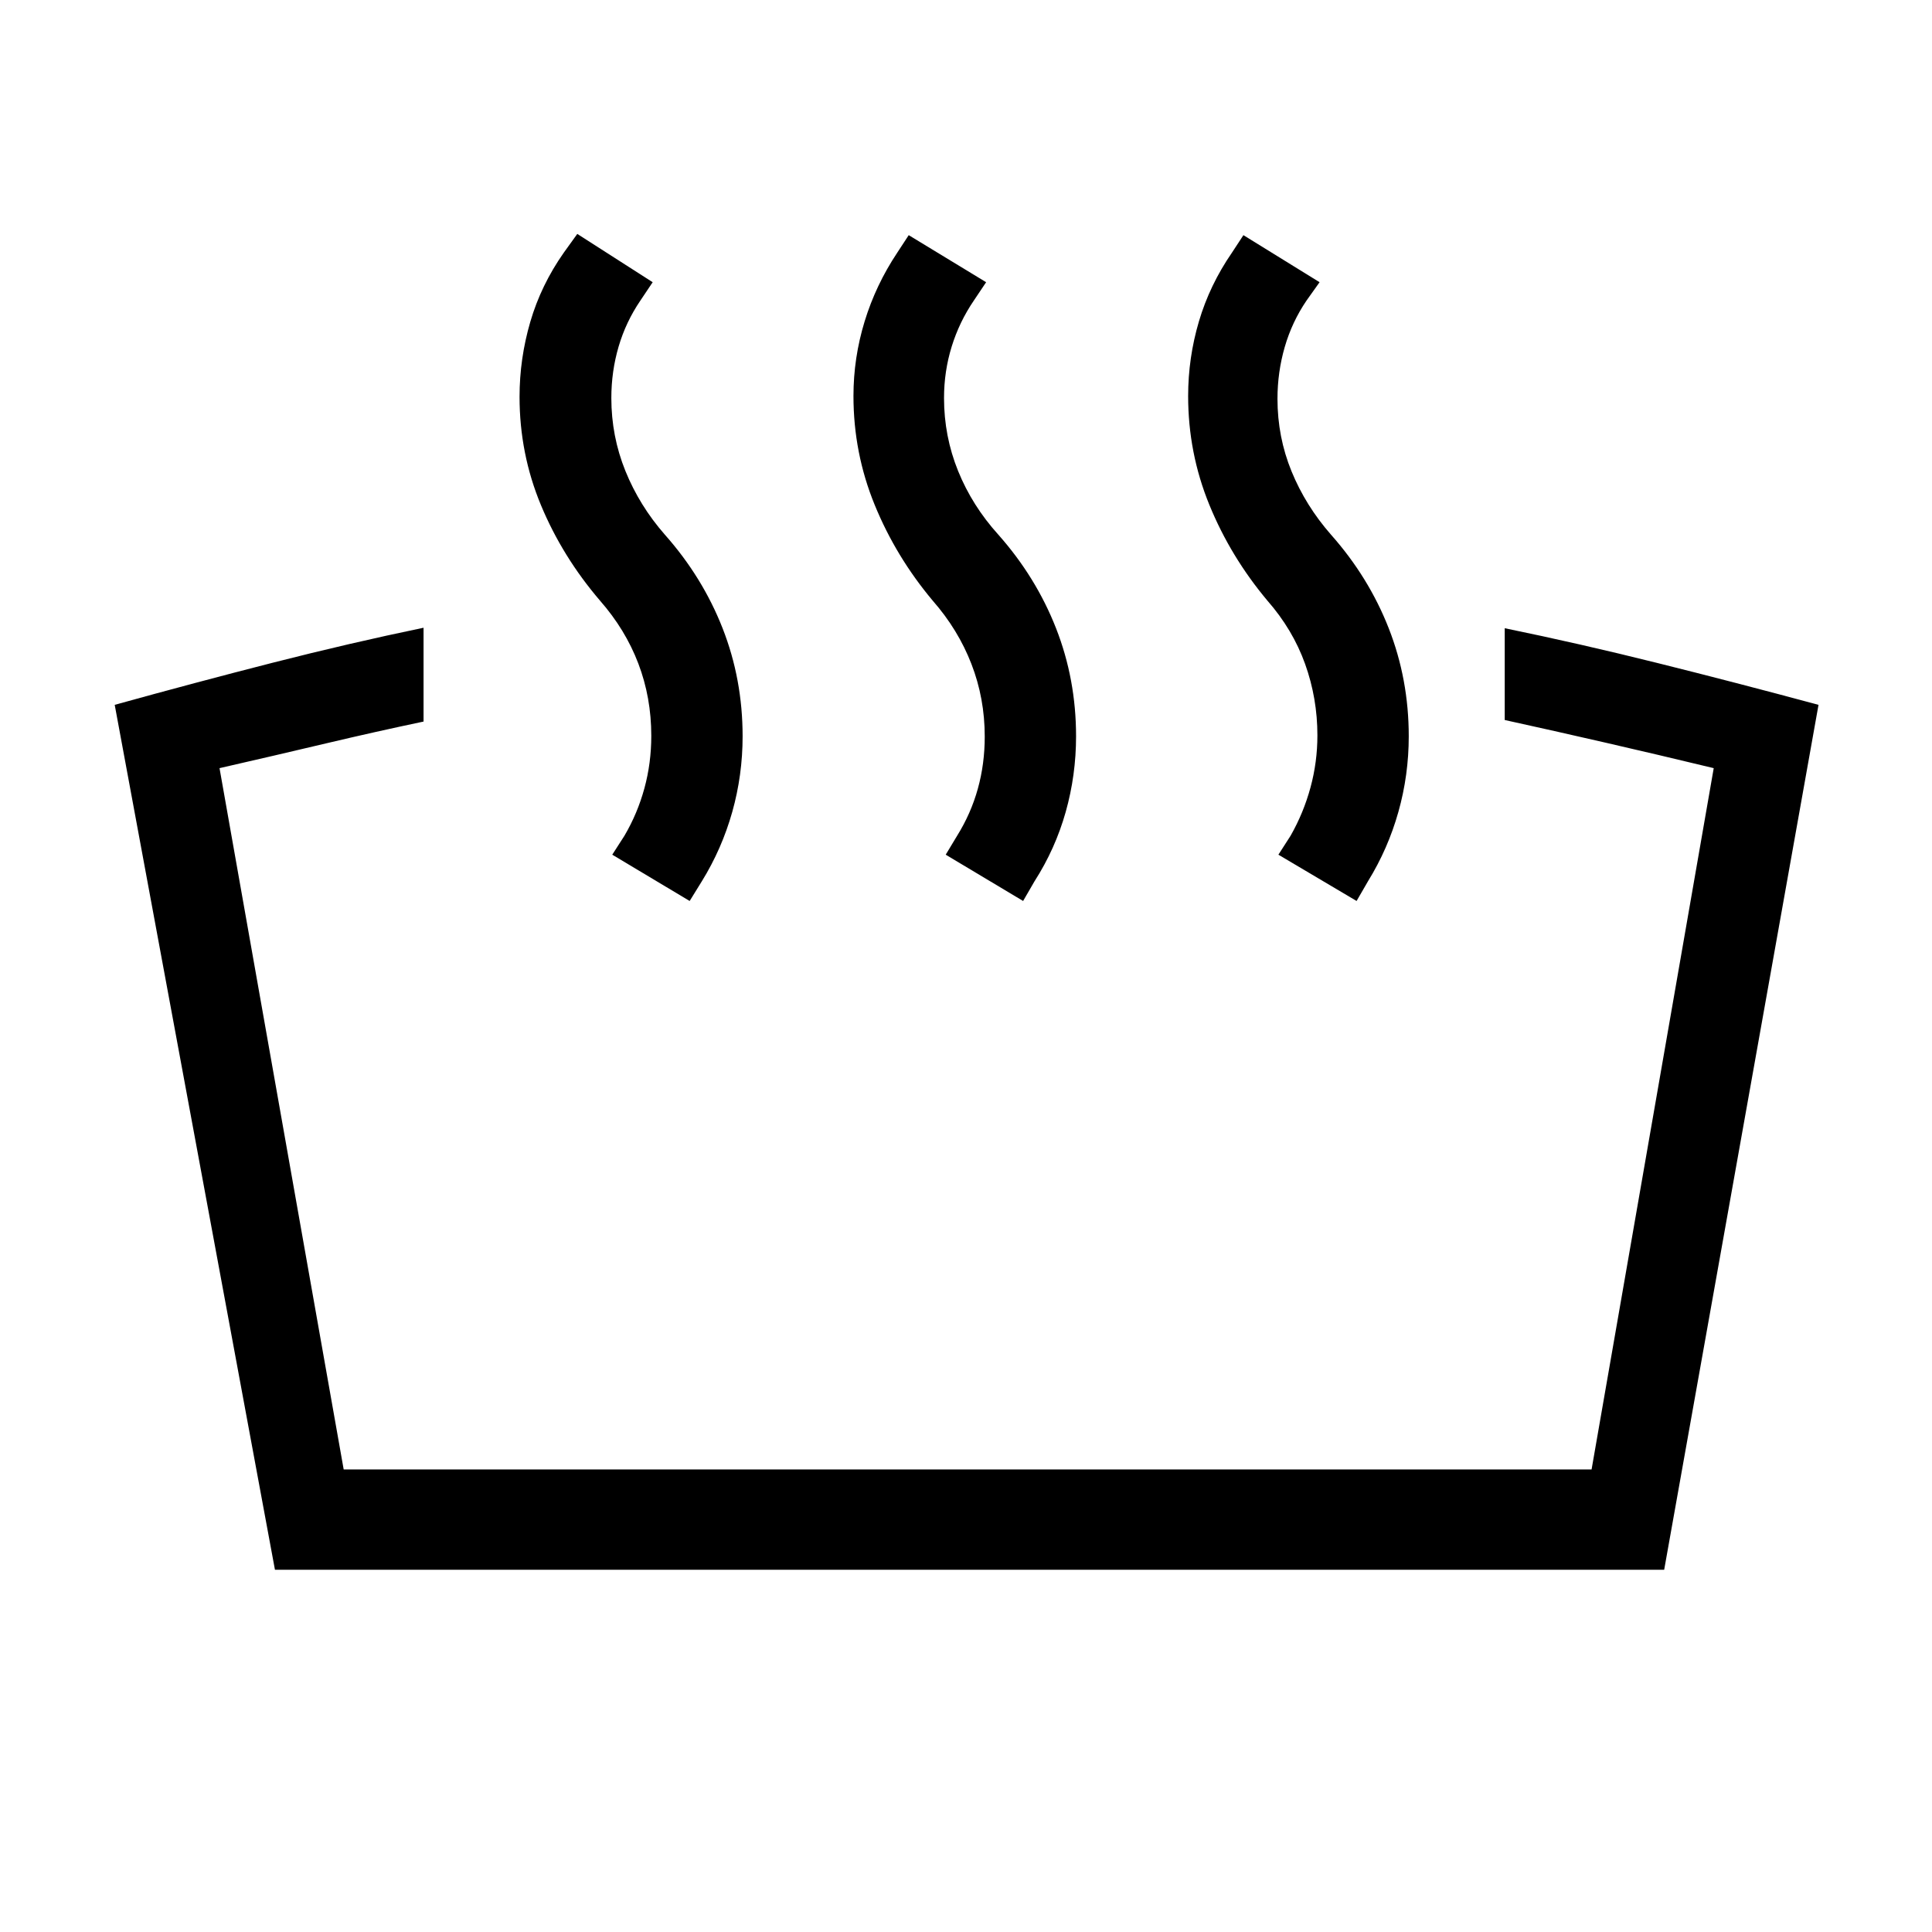
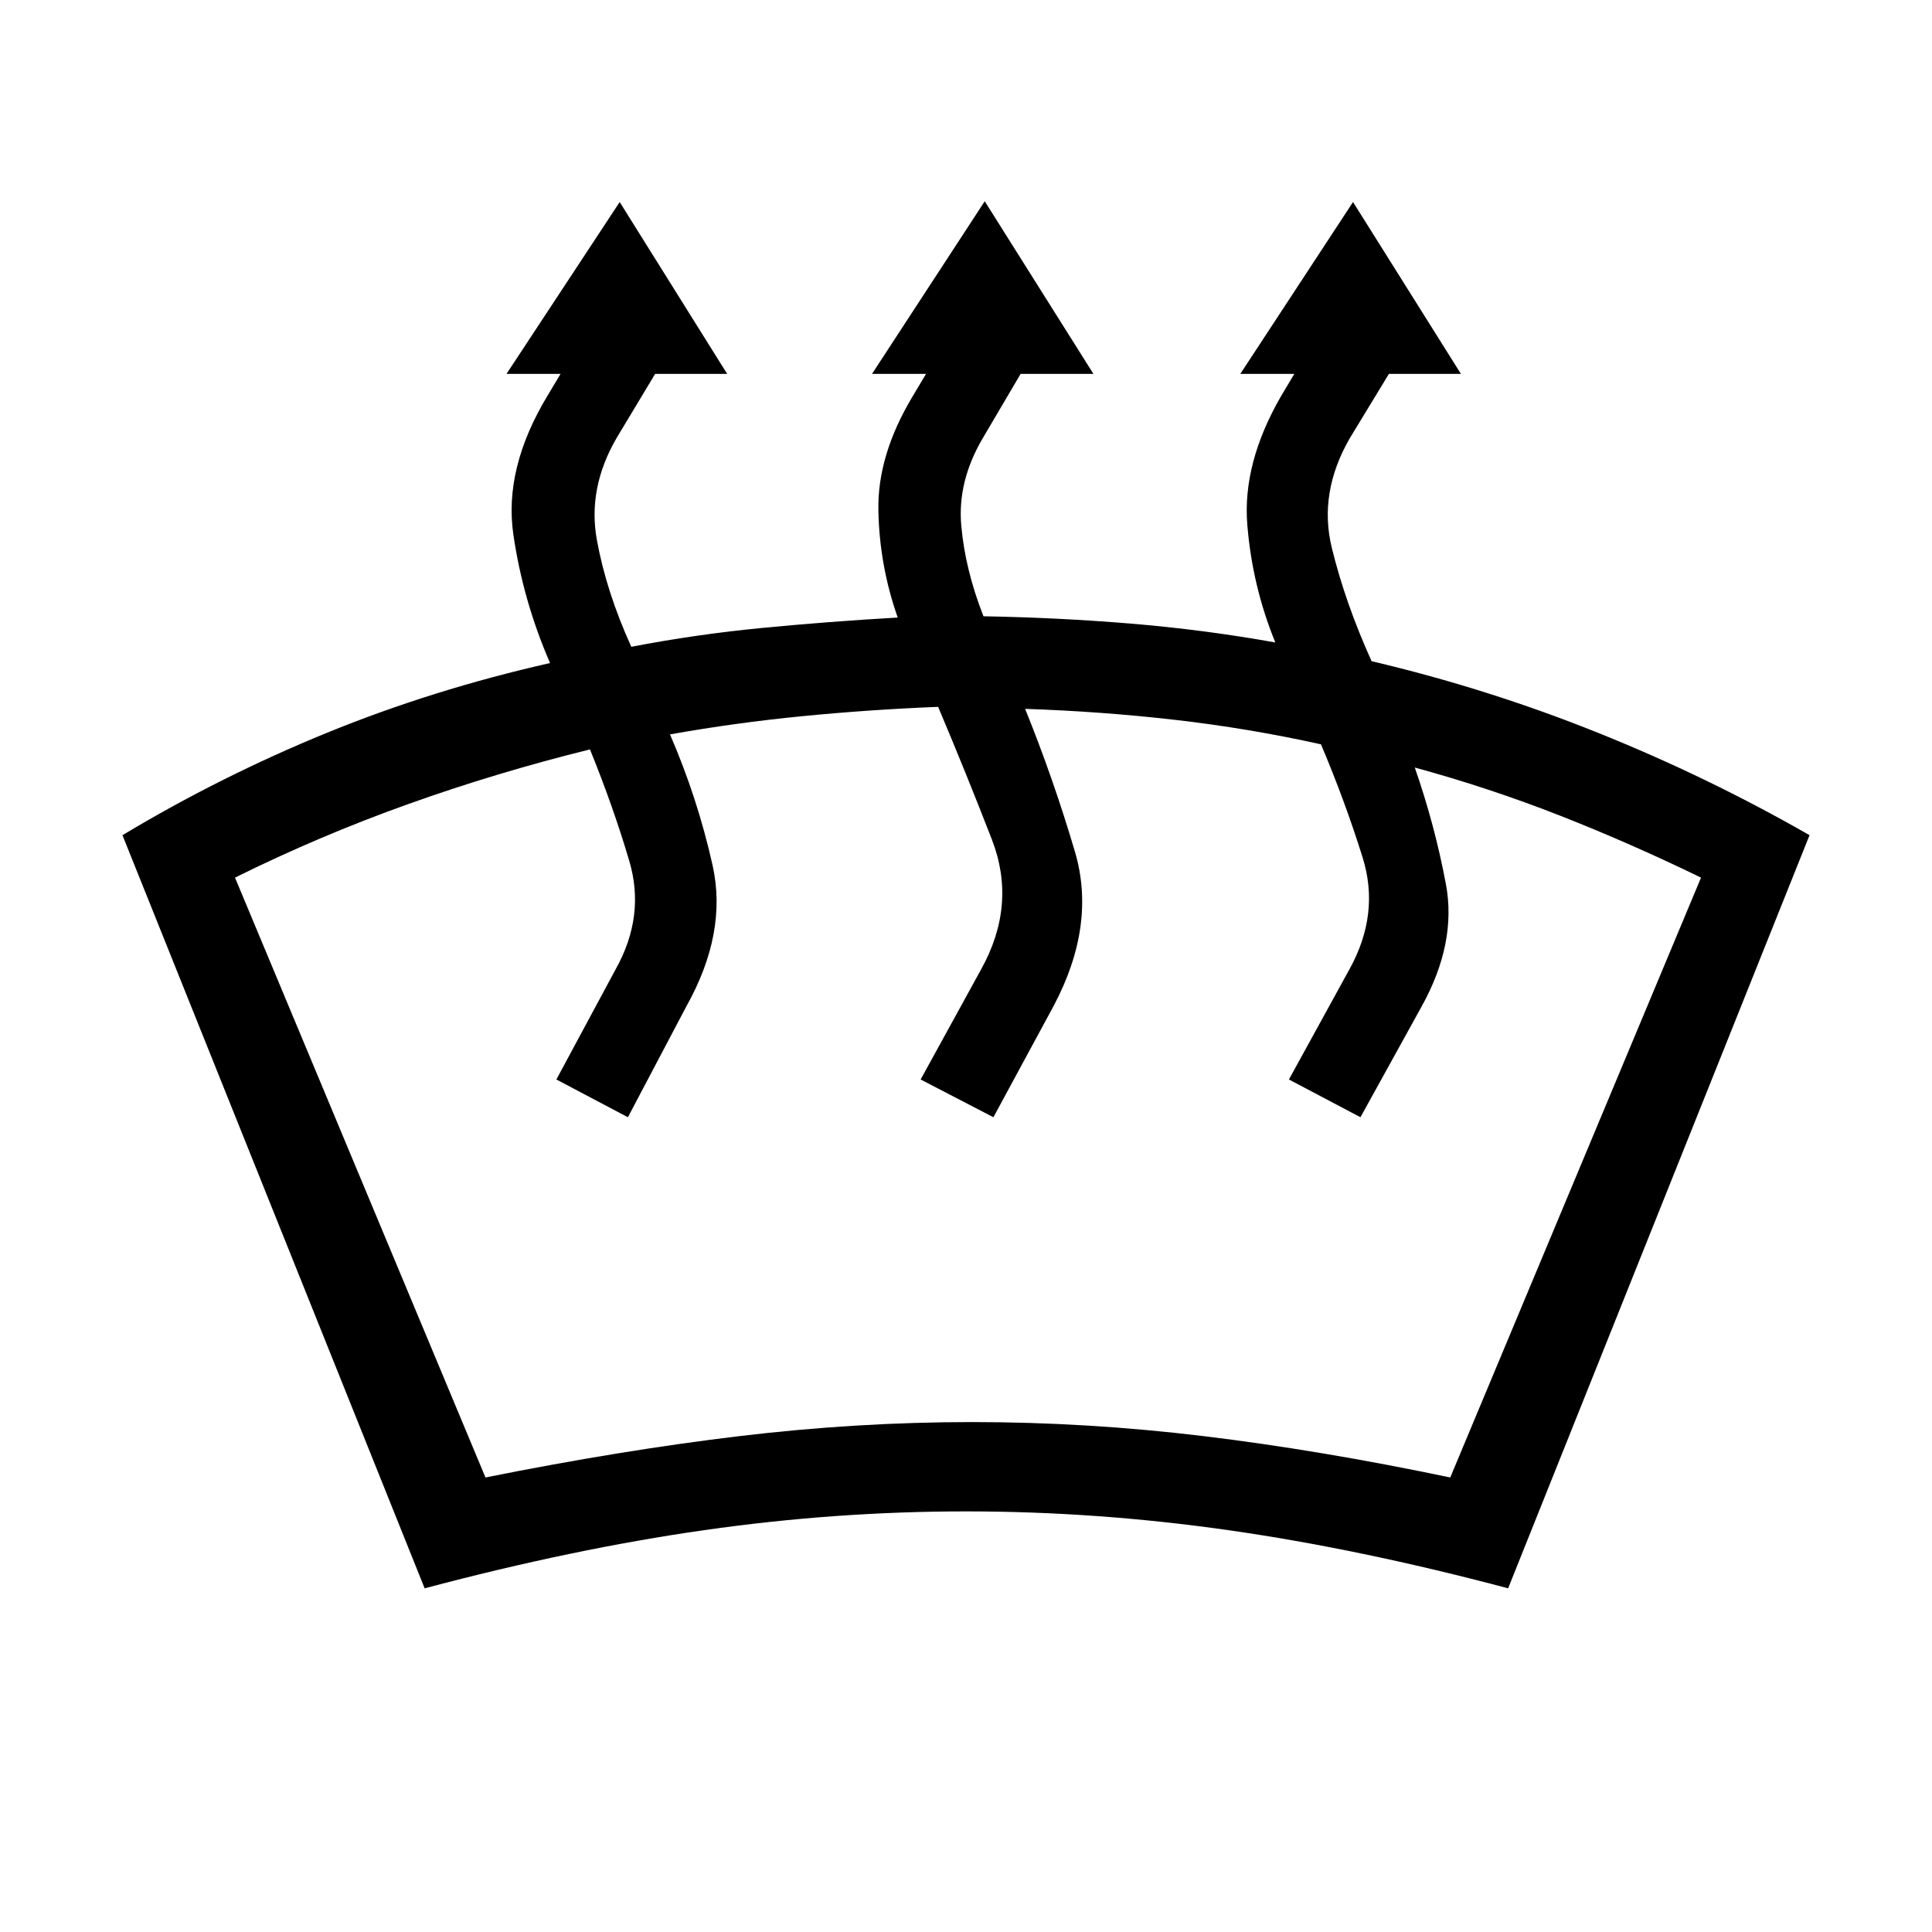
<svg xmlns="http://www.w3.org/2000/svg" viewBox="0 -960 960 960">
-   <path d="M747.69-602.23v-45.61q37.08 7.61 75.65 17.23 38.58 9.61 80.27 20.84L826.92-180h-690.3L57-609.77q40.54-11.23 78.65-20.96 38.12-9.73 74.81-17.35v46.62q-23.77 5-48.61 10.88-24.85 5.89-52.77 12.27l61.69 348.46h620.08l60.69-348.46q-28.08-6.77-53.69-12.65-25.62-5.89-50.16-11.27Zm-73.61 89.92-38.85-23 6.08-9.46q6.46-11.38 9.88-24 3.42-12.61 3.42-25.85 0-18.38-6.11-35.46-6.12-17.07-18.73-31.46-18.31-21.84-28.85-47.61-10.54-25.77-10.54-54.08 0-18.92 5.35-37.04 5.35-18.11 16.42-34.19l5.7-8.69 37.84 23.38-6.46 9.08q-7.23 10.61-10.85 23.11-3.61 12.5-3.61 25.73 0 19 7 36.08t19.61 31.46q18.7 21.08 28.66 46.46 9.96 25.39 9.96 53.7 0 19.3-5.16 37.61-5.15 18.31-15.07 34.39l-5.69 9.84Zm-165.7 0-38.46-23 5.7-9.46q6.84-11 10.26-23.31 3.43-12.3 3.43-25.92 0-19-6.62-36.08-6.61-17.07-19.23-31.46-18.31-21.84-28.84-47.61-10.54-25.77-10.54-54.08 0-18.92 5.54-37.04 5.53-18.11 16.23-34.19l5.69-8.69L490-819.77l-6.08 9.08q-7.23 10.61-11.04 22.92-3.8 12.31-3.8 25.54 0 19 7 36.27 7 17.27 20 31.65 18.69 21.08 28.65 46.46 9.96 25.39 9.96 53.7 0 19.3-5.15 37.61-5.16 18.31-15.46 34.39l-5.7 9.84Zm-165.69 0-38.46-23 6.08-9.46q6.46-11 9.88-23.5 3.43-12.5 3.43-26.11 0-19-6.43-35.89-6.42-16.88-19.04-31.27-18.69-21.84-29.34-47.42-10.65-25.58-10.65-53.89 0-18.92 5.34-37.23 5.35-18.3 16.65-34.38l6.7-9.31 37.46 24-6.08 9.08q-7.23 10.61-10.85 22.92-3.61 12.31-3.61 25.54 0 19 7 36.27 7 17.27 19.61 31.65 18.7 21.08 28.66 46.46 9.96 25.39 9.96 53.7 0 19.3-5.15 37.61-5.16 18.31-15.08 34.39l-6.08 9.84Z" />
+   <path d="m251.69-774.23 56.23-85.38 53.39 85.38h-35.77l-19.23 32q-14.39 24.85-9.73 50.5 4.65 25.65 17.11 53.12 31.92-6.16 64.81-9.35 32.88-3.19 67.58-5.19-9.08-25.7-9.62-53.2-.54-27.5 17.08-56.8l6.61-11.08h-26.84l56-85.77 54 85.77h-36.16l-18.84 32q-12.62 21.46-10.66 43.42 1.96 21.96 11.04 45.04 36.69.62 73 3.62t72 9.38q-11.46-28.08-13.92-58.58-2.46-30.5 16.77-63.8l6.61-11.08h-26.84l56-85.38 53.61 85.38h-35.77l-19.46 32q-15.61 27.08-8.92 54.46 6.69 27.39 19.77 56.31 57.77 13.61 112.38 35.54Q848.54-574 899.15-545L749.38-170.77q-73.84-19.62-139.19-28.92Q544.85-209 480-209t-130 9.31q-65.15 9.3-139 28.92L60.85-545q48.69-29.23 101.34-50.77 52.66-21.54 111.12-34.77-13.46-31.07-18.23-63.88t16.84-68.73l6.62-11.08h-26.85ZM312-404.85l-35.54-18.76 29.46-54.77q14.85-26.54 6.77-53.81-8.07-27.27-19.54-55.43-46.15 11.39-90.3 27.16-44.16 15.77-86.08 36.54l124.46 298.07q67.54-13.53 126-20.53 58.46-7 115.81-7 57.34 0 115.19 7 57.85 7 122.39 20.53l124.61-298.07q-35.15-17.08-70.11-30.81-34.97-13.73-72.12-23.89 10 28.77 15.46 57.93 5.46 29.15-12 60.69L676-404.85l-35.54-18.76 30.08-54.77q15.23-27.54 6.58-55.39-8.66-27.85-20.74-56.38-36.07-8-72.88-12.2-36.81-4.19-74.12-5.42 13.93 34.38 24.73 70.89 10.81 36.5-10.65 76.88l-29.84 55.15-36.16-18.76 30.08-54.77q17.85-32.16 5.31-64.5-12.54-32.35-26.7-65.89-34.3 1.38-67.61 4.65-33.31 3.27-65.62 9.04 13.69 31.62 21.16 65.04 7.46 33.43-13 70.04L312-404.85Z" />
</svg>
